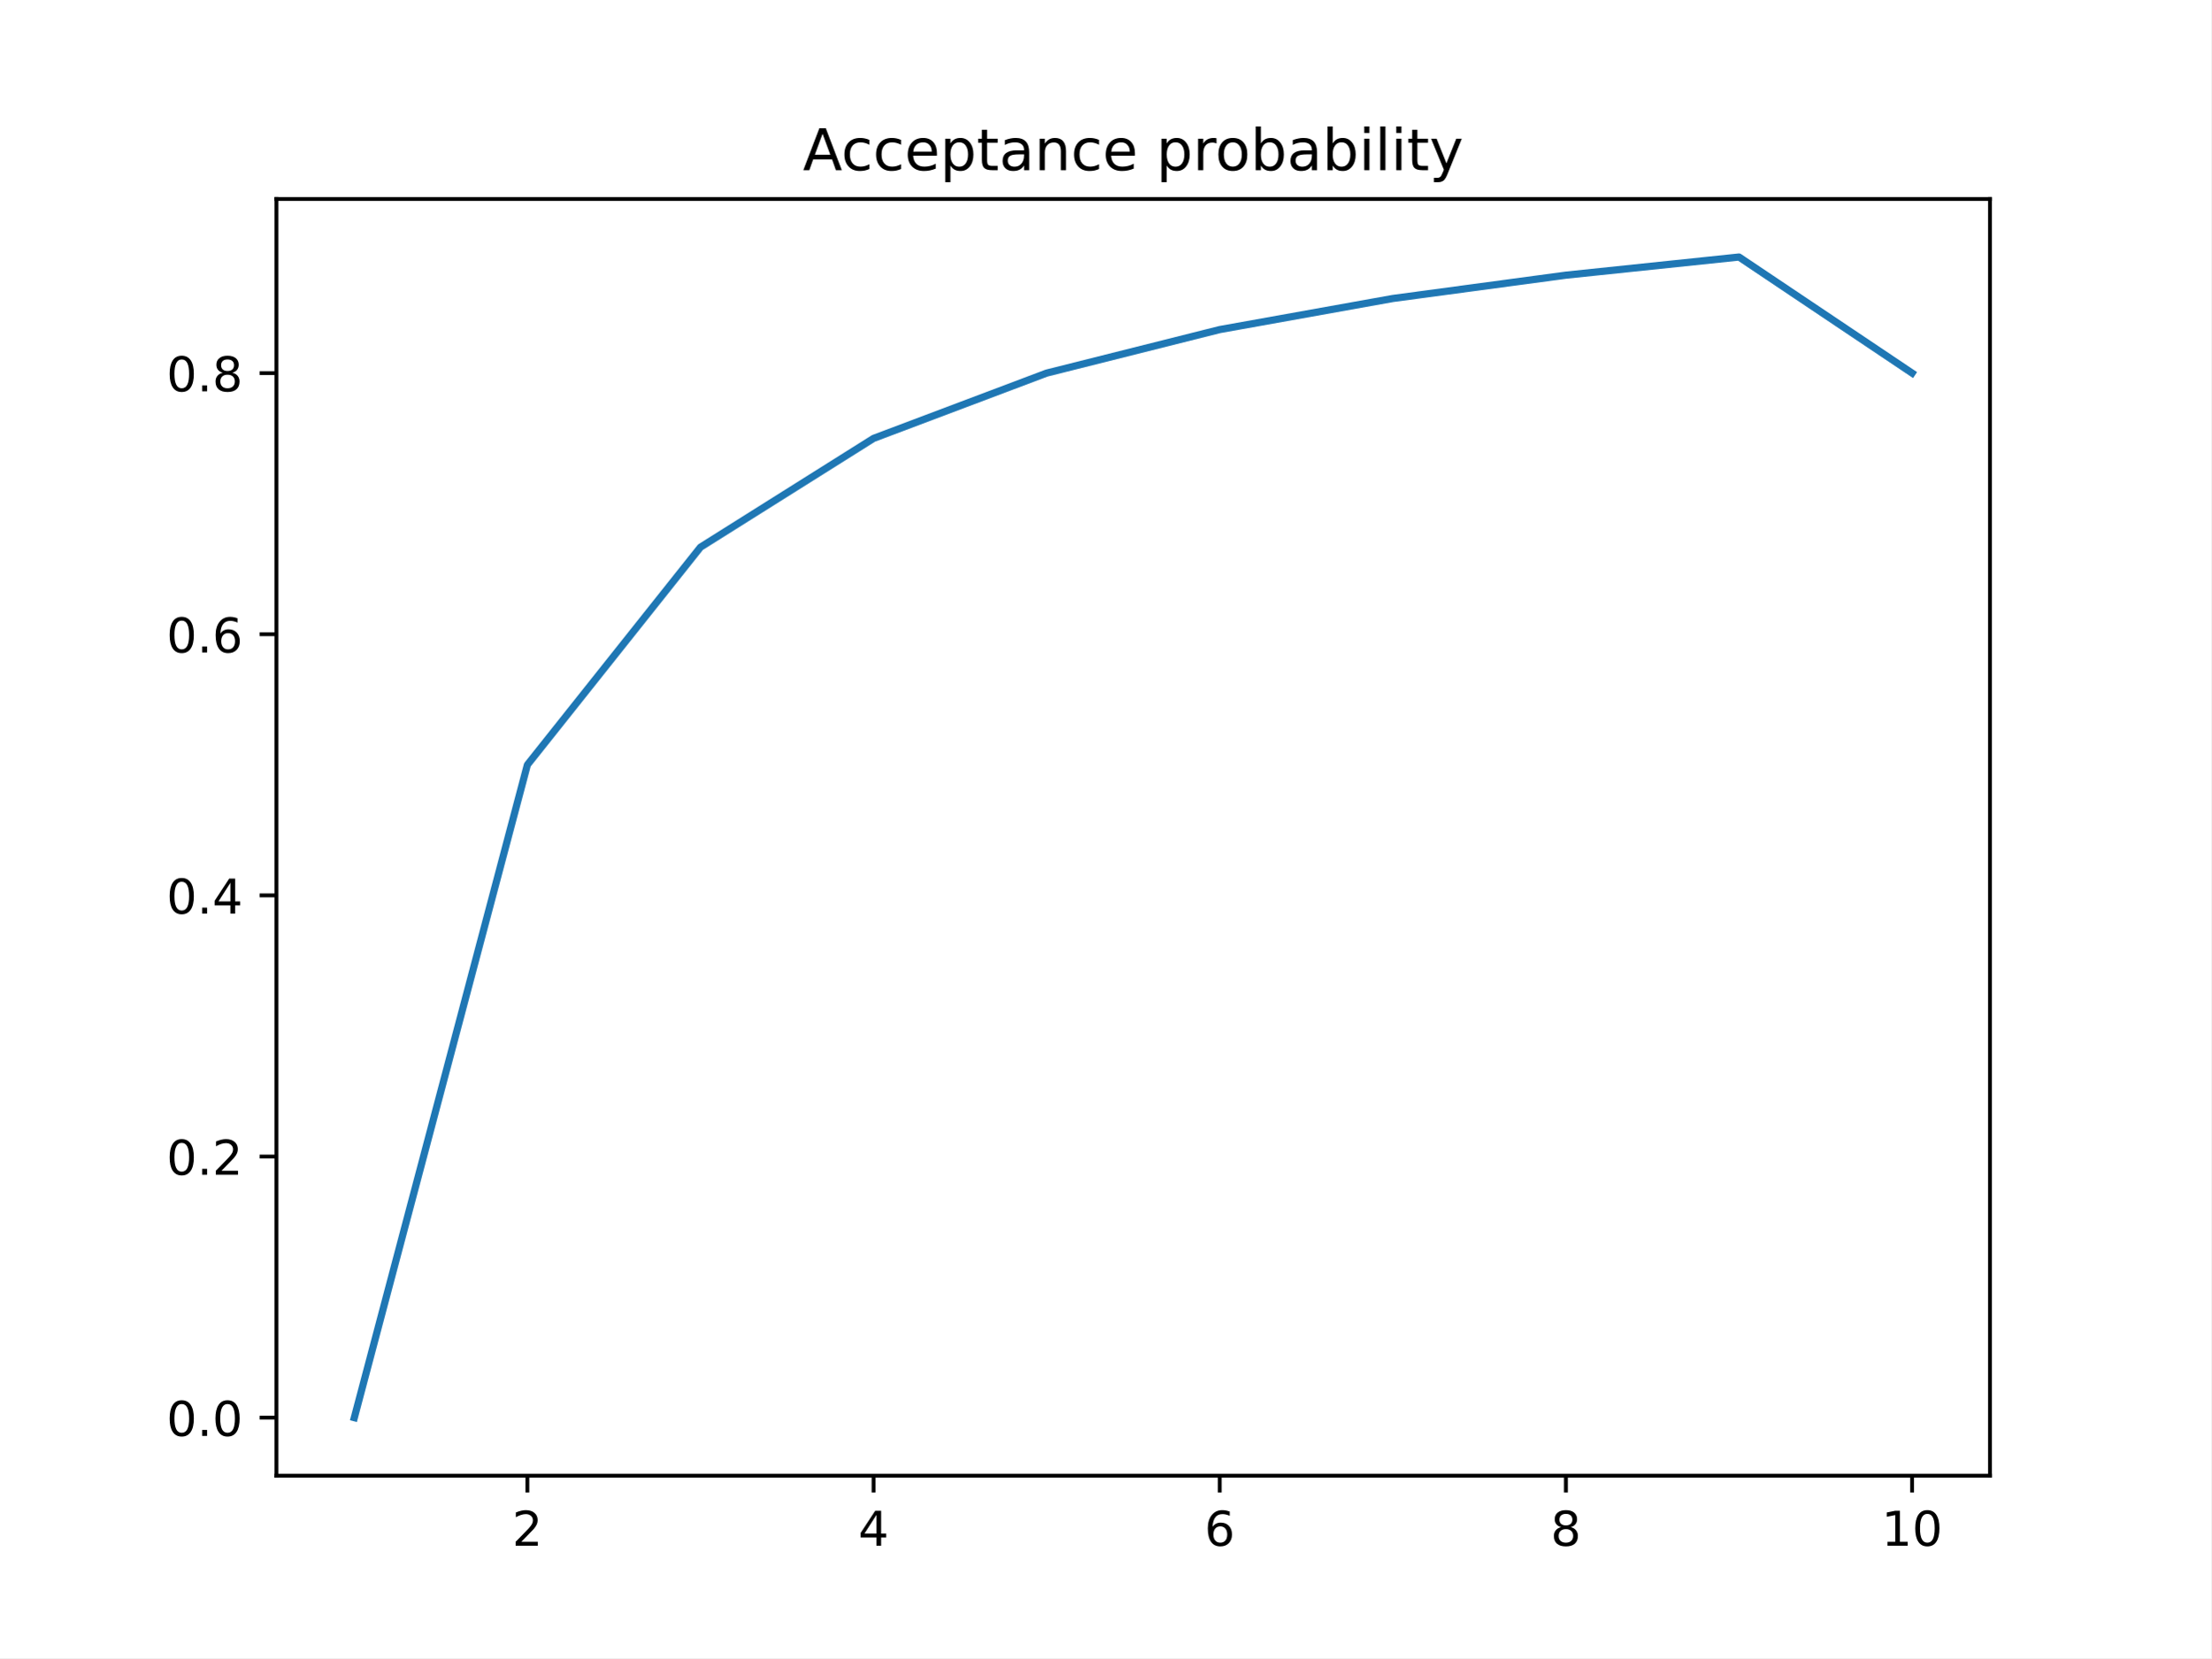
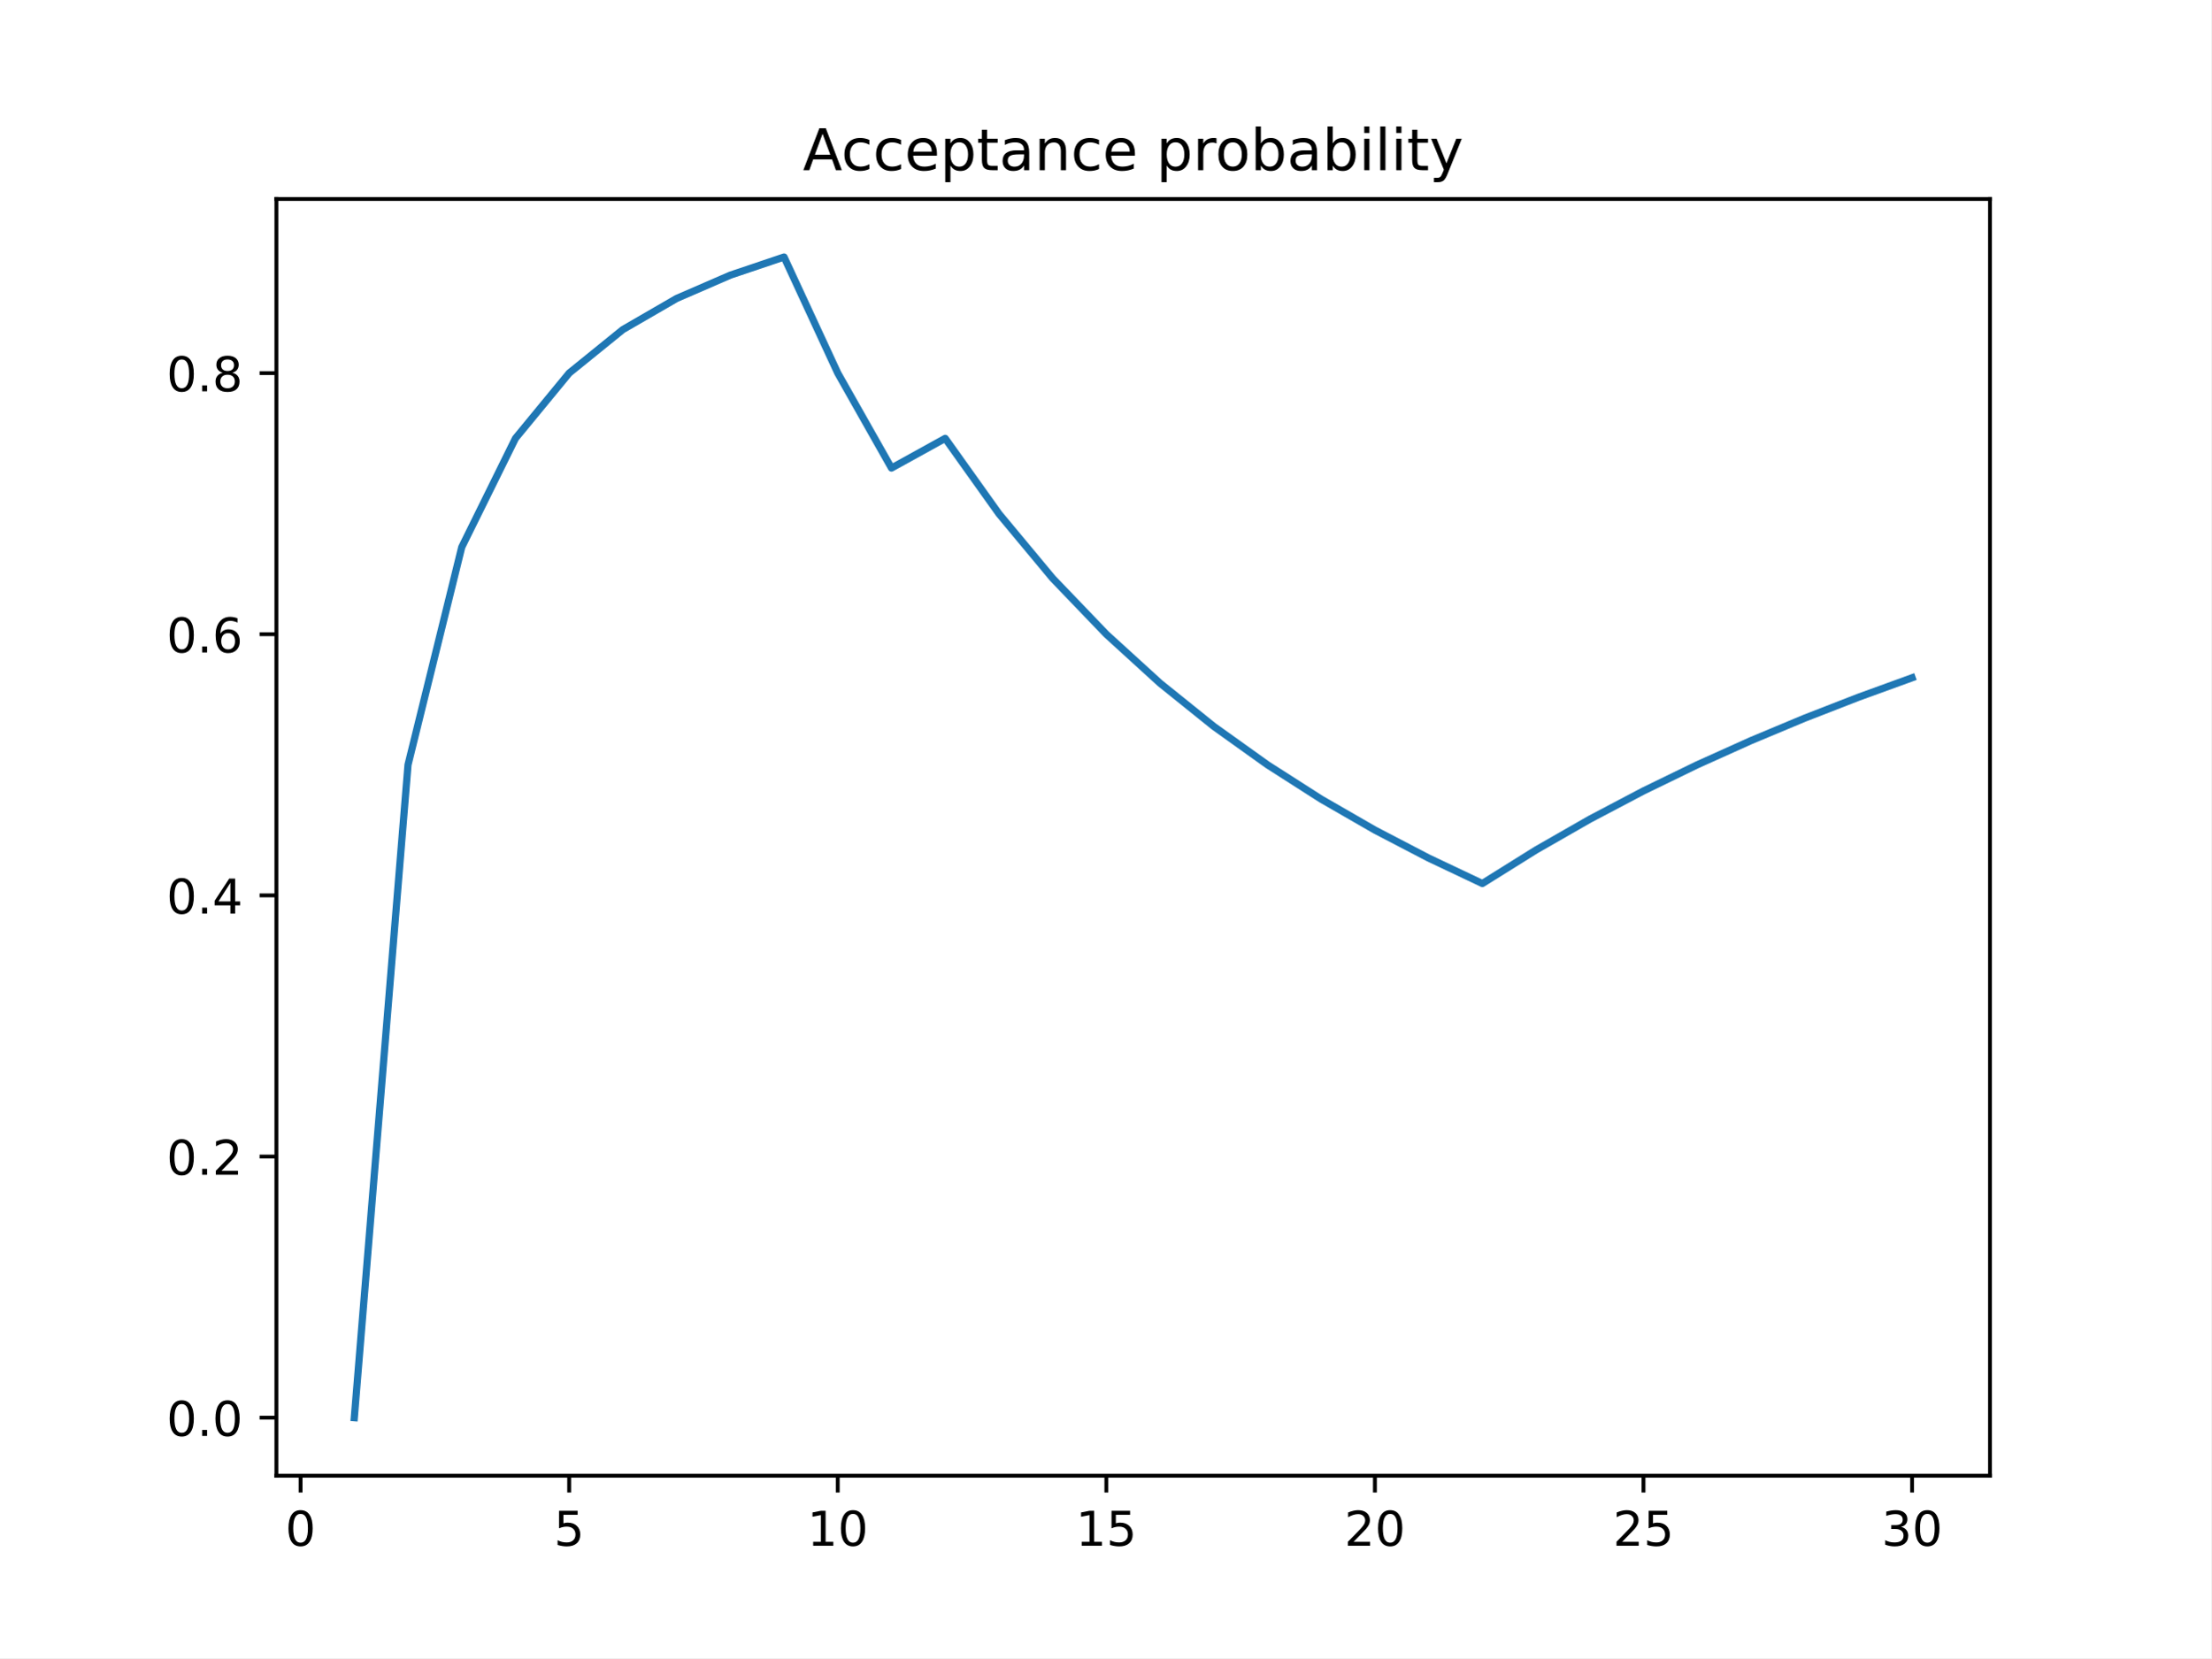
<svg xmlns="http://www.w3.org/2000/svg" xmlns:xlink="http://www.w3.org/1999/xlink" height="345.6pt" version="1.1" viewBox="0 0 460.8 345.6" width="460.8pt">
  <defs>
    <style type="text/css">
*{stroke-linecap:butt;stroke-linejoin:round;}
  </style>
  </defs>
  <g id="figure_1">
    <g id="patch_1">
      <path d="M 0 345.6  L 460.8 345.6  L 460.8 0  L 0 0  z " style="fill:#ffffff;" />
    </g>
    <g id="axes_1">
      <g id="patch_2">
        <path d="M 57.6 307.584  L 414.72 307.584  L 414.72 41.472  L 57.6 41.472  z " style="fill:#ffffff;" />
      </g>
      <g id="matplotlib.axis_1">
        <g id="xtick_1">
          <g id="line2d_1">
            <defs>
-               <path d="M 0 0  L 0 3.5  " id="m610283504d" style="stroke:#000000;stroke-width:0.8;" />
-             </defs>
-             <g>
-               <use style="stroke:#000000;stroke-width:0.8;" x="109.905" xlink:href="#m610283504d" y="307.584" />
+               <path d="M 0 0  L 0 3.5  " id="mfd3a571117" style="stroke:#000000;stroke-width:0.8;" />
+             </defs>
+             <g>
+               <use style="stroke:#000000;stroke-width:0.8;" x="62.638" xlink:href="#mfd3a571117" y="307.584" />
            </g>
          </g>
          <g id="text_1">
            <defs>
-               <path d="M 19.188 8.297  L 53.609 8.297  L 53.609 0  L 7.328 0  L 7.328 8.297  Q 12.938 14.109 22.625 23.891  Q 32.328 33.688 34.812 36.531  Q 39.547 41.844 41.422 45.531  Q 43.312 49.219 43.312 52.781  Q 43.312 58.594 39.234 62.25  Q 35.156 65.922 28.609 65.922  Q 23.969 65.922 18.812 64.312  Q 13.672 62.703 7.812 59.422  L 7.812 69.391  Q 13.766 71.781 18.938 73  Q 24.125 74.219 28.422 74.219  Q 39.75 74.219 46.484 68.547  Q 53.219 62.891 53.219 53.422  Q 53.219 48.922 51.531 44.891  Q 49.859 40.875 45.406 35.406  Q 44.188 33.984 37.641 27.219  Q 31.109 20.453 19.188 8.297  z " id="DejaVuSans-50" />
-             </defs>
-             <g transform="translate(106.7242 322.1824)scale(0.1 -0.1)">
-               <use xlink:href="#DejaVuSans-50" />
+               <path d="M 31.781 66.406  Q 24.172 66.406 20.328 58.906  Q 16.5 51.422 16.5 36.375  Q 16.5 21.391 20.328 13.891  Q 24.172 6.391 31.781 6.391  Q 39.453 6.391 43.281 13.891  Q 47.125 21.391 47.125 36.375  Q 47.125 51.422 43.281 58.906  Q 39.453 66.406 31.781 66.406  z M 31.781 74.219  Q 44.047 74.219 50.516 64.516  Q 56.984 54.828 56.984 36.375  Q 56.984 17.969 50.516 8.266  Q 44.047 -1.422 31.781 -1.422  Q 19.531 -1.422 13.062 8.266  Q 6.594 17.969 6.594 36.375  Q 6.594 54.828 13.062 64.516  Q 19.531 74.219 31.781 74.219  z " id="DejaVuSans-48" />
+             </defs>
+             <g transform="translate(59.45649 322.1824)scale(0.1 -0.1)">
+               <use xlink:href="#DejaVuSans-48" />
            </g>
          </g>
        </g>
        <g id="xtick_2">
          <g id="line2d_2">
            <g>
-               <use style="stroke:#000000;stroke-width:0.8;" x="182.051" xlink:href="#m610283504d" y="307.584" />
+               <use style="stroke:#000000;stroke-width:0.8;" x="118.613" xlink:href="#mfd3a571117" y="307.584" />
            </g>
          </g>
          <g id="text_2">
            <defs>
-               <path d="M 37.797 64.312  L 12.891 25.391  L 37.797 25.391  z M 35.203 72.906  L 47.609 72.906  L 47.609 25.391  L 58.016 25.391  L 58.016 17.188  L 47.609 17.188  L 47.609 0  L 37.797 0  L 37.797 17.188  L 4.891 17.188  L 4.891 26.703  z " id="DejaVuSans-52" />
-             </defs>
-             <g transform="translate(178.8697 322.1824)scale(0.1 -0.1)">
-               <use xlink:href="#DejaVuSans-52" />
+               <path d="M 10.797 72.906  L 49.516 72.906  L 49.516 64.594  L 19.828 64.594  L 19.828 46.734  Q 21.969 47.469 24.109 47.828  Q 26.266 48.188 28.422 48.188  Q 40.625 48.188 47.75 41.5  Q 54.891 34.812 54.891 23.391  Q 54.891 11.625 47.562 5.094  Q 40.234 -1.422 26.906 -1.422  Q 22.312 -1.422 17.547 -0.641  Q 12.797 0.141 7.719 1.703  L 7.719 11.625  Q 12.109 9.234 16.797 8.062  Q 21.484 6.891 26.703 6.891  Q 35.156 6.891 40.078 11.328  Q 45.016 15.766 45.016 23.391  Q 45.016 31 40.078 35.438  Q 35.156 39.891 26.703 39.891  Q 22.75 39.891 18.812 39.016  Q 14.891 38.141 10.797 36.281  z " id="DejaVuSans-53" />
+             </defs>
+             <g transform="translate(115.4314 322.1824)scale(0.1 -0.1)">
+               <use xlink:href="#DejaVuSans-53" />
            </g>
          </g>
        </g>
        <g id="xtick_3">
          <g id="line2d_3">
            <g>
-               <use style="stroke:#000000;stroke-width:0.8;" x="254.196" xlink:href="#m610283504d" y="307.584" />
+               <use style="stroke:#000000;stroke-width:0.8;" x="174.588" xlink:href="#mfd3a571117" y="307.584" />
            </g>
          </g>
          <g id="text_3">
            <defs>
-               <path d="M 33.016 40.375  Q 26.375 40.375 22.484 35.828  Q 18.609 31.297 18.609 23.391  Q 18.609 15.531 22.484 10.953  Q 26.375 6.391 33.016 6.391  Q 39.656 6.391 43.531 10.953  Q 47.406 15.531 47.406 23.391  Q 47.406 31.297 43.531 35.828  Q 39.656 40.375 33.016 40.375  z M 52.594 71.297  L 52.594 62.312  Q 48.875 64.062 45.094 64.984  Q 41.312 65.922 37.594 65.922  Q 27.828 65.922 22.672 59.328  Q 17.531 52.734 16.797 39.406  Q 19.672 43.656 24.016 45.922  Q 28.375 48.188 33.594 48.188  Q 44.578 48.188 50.953 41.516  Q 57.328 34.859 57.328 23.391  Q 57.328 12.156 50.688 5.359  Q 44.047 -1.422 33.016 -1.422  Q 20.359 -1.422 13.672 8.266  Q 6.984 17.969 6.984 36.375  Q 6.984 53.656 15.188 63.938  Q 23.391 74.219 37.203 74.219  Q 40.922 74.219 44.703 73.484  Q 48.484 72.75 52.594 71.297  z " id="DejaVuSans-54" />
-             </defs>
-             <g transform="translate(251.0151 322.1824)scale(0.1 -0.1)">
-               <use xlink:href="#DejaVuSans-54" />
+               <path d="M 12.406 8.297  L 28.516 8.297  L 28.516 63.922  L 10.984 60.406  L 10.984 69.391  L 28.422 72.906  L 38.281 72.906  L 38.281 8.297  L 54.391 8.297  L 54.391 0  L 12.406 0  z " id="DejaVuSans-49" />
+             </defs>
+             <g transform="translate(168.2251 322.1824)scale(0.1 -0.1)">
+               <use xlink:href="#DejaVuSans-49" />
+               <use x="63.623" xlink:href="#DejaVuSans-48" />
            </g>
          </g>
        </g>
        <g id="xtick_4">
          <g id="line2d_4">
            <g>
-               <use style="stroke:#000000;stroke-width:0.8;" x="326.342" xlink:href="#m610283504d" y="307.584" />
+               <use style="stroke:#000000;stroke-width:0.8;" x="230.563" xlink:href="#mfd3a571117" y="307.584" />
            </g>
          </g>
          <g id="text_4">
-             <defs>
-               <path d="M 31.781 34.625  Q 24.75 34.625 20.719 30.859  Q 16.703 27.094 16.703 20.516  Q 16.703 13.922 20.719 10.156  Q 24.75 6.391 31.781 6.391  Q 38.812 6.391 42.859 10.172  Q 46.922 13.969 46.922 20.516  Q 46.922 27.094 42.891 30.859  Q 38.875 34.625 31.781 34.625  z M 21.922 38.812  Q 15.578 40.375 12.031 44.719  Q 8.5 49.078 8.5 55.328  Q 8.5 64.062 14.719 69.141  Q 20.953 74.219 31.781 74.219  Q 42.672 74.219 48.875 69.141  Q 55.078 64.062 55.078 55.328  Q 55.078 49.078 51.531 44.719  Q 48 40.375 41.703 38.812  Q 48.828 37.156 52.797 32.312  Q 56.781 27.484 56.781 20.516  Q 56.781 9.906 50.312 4.234  Q 43.844 -1.422 31.781 -1.422  Q 19.734 -1.422 13.25 4.234  Q 6.781 9.906 6.781 20.516  Q 6.781 27.484 10.781 32.312  Q 14.797 37.156 21.922 38.812  z M 18.312 54.391  Q 18.312 48.734 21.844 45.562  Q 25.391 42.391 31.781 42.391  Q 38.141 42.391 41.719 45.562  Q 45.312 48.734 45.312 54.391  Q 45.312 60.062 41.719 63.234  Q 38.141 66.406 31.781 66.406  Q 25.391 66.406 21.844 63.234  Q 18.312 60.062 18.312 54.391  z " id="DejaVuSans-56" />
-             </defs>
-             <g transform="translate(323.1606 322.1824)scale(0.1 -0.1)">
-               <use xlink:href="#DejaVuSans-56" />
+             <g transform="translate(224.2 322.1824)scale(0.1 -0.1)">
+               <use xlink:href="#DejaVuSans-49" />
+               <use x="63.623" xlink:href="#DejaVuSans-53" />
            </g>
          </g>
        </g>
        <g id="xtick_5">
          <g id="line2d_5">
            <g>
-               <use style="stroke:#000000;stroke-width:0.8;" x="398.487" xlink:href="#m610283504d" y="307.584" />
+               <use style="stroke:#000000;stroke-width:0.8;" x="286.537" xlink:href="#mfd3a571117" y="307.584" />
            </g>
          </g>
          <g id="text_5">
            <defs>
-               <path d="M 12.406 8.297  L 28.516 8.297  L 28.516 63.922  L 10.984 60.406  L 10.984 69.391  L 28.422 72.906  L 38.281 72.906  L 38.281 8.297  L 54.391 8.297  L 54.391 0  L 12.406 0  z " id="DejaVuSans-49" />
-               <path d="M 31.781 66.406  Q 24.172 66.406 20.328 58.906  Q 16.5 51.422 16.5 36.375  Q 16.5 21.391 20.328 13.891  Q 24.172 6.391 31.781 6.391  Q 39.453 6.391 43.281 13.891  Q 47.125 21.391 47.125 36.375  Q 47.125 51.422 43.281 58.906  Q 39.453 66.406 31.781 66.406  z M 31.781 74.219  Q 44.047 74.219 50.516 64.516  Q 56.984 54.828 56.984 36.375  Q 56.984 17.969 50.516 8.266  Q 44.047 -1.422 31.781 -1.422  Q 19.531 -1.422 13.062 8.266  Q 6.594 17.969 6.594 36.375  Q 6.594 54.828 13.062 64.516  Q 19.531 74.219 31.781 74.219  z " id="DejaVuSans-48" />
+               <path d="M 19.188 8.297  L 53.609 8.297  L 53.609 0  L 7.328 0  L 7.328 8.297  Q 12.938 14.109 22.625 23.891  Q 32.328 33.688 34.812 36.531  Q 39.547 41.844 41.422 45.531  Q 43.312 49.219 43.312 52.781  Q 43.312 58.594 39.234 62.25  Q 35.156 65.922 28.609 65.922  Q 23.969 65.922 18.812 64.312  Q 13.672 62.703 7.812 59.422  L 7.812 69.391  Q 13.766 71.781 18.938 73  Q 24.125 74.219 28.422 74.219  Q 39.75 74.219 46.484 68.547  Q 53.219 62.891 53.219 53.422  Q 53.219 48.922 51.531 44.891  Q 49.859 40.875 45.406 35.406  Q 44.188 33.984 37.641 27.219  Q 31.109 20.453 19.188 8.297  z " id="DejaVuSans-50" />
+             </defs>
+             <g transform="translate(280.1749 322.1824)scale(0.1 -0.1)">
+               <use xlink:href="#DejaVuSans-50" />
+               <use x="63.623" xlink:href="#DejaVuSans-48" />
+             </g>
+           </g>
+         </g>
+         <g id="xtick_6">
+           <g id="line2d_6">
+             <g>
+               <use style="stroke:#000000;stroke-width:0.8;" x="342.512" xlink:href="#mfd3a571117" y="307.584" />
+             </g>
+           </g>
+           <g id="text_6">
+             <g transform="translate(336.1499 322.1824)scale(0.1 -0.1)">
+               <use xlink:href="#DejaVuSans-50" />
+               <use x="63.623" xlink:href="#DejaVuSans-53" />
+             </g>
+           </g>
+         </g>
+         <g id="xtick_7">
+           <g id="line2d_7">
+             <g>
+               <use style="stroke:#000000;stroke-width:0.8;" x="398.487" xlink:href="#mfd3a571117" y="307.584" />
+             </g>
+           </g>
+           <g id="text_7">
+             <defs>
+               <path d="M 40.578 39.312  Q 47.656 37.797 51.625 33  Q 55.609 28.219 55.609 21.188  Q 55.609 10.406 48.188 4.484  Q 40.766 -1.422 27.094 -1.422  Q 22.516 -1.422 17.656 -0.516  Q 12.797 0.391 7.625 2.203  L 7.625 11.719  Q 11.719 9.328 16.594 8.109  Q 21.484 6.891 26.812 6.891  Q 36.078 6.891 40.938 10.547  Q 45.797 14.203 45.797 21.188  Q 45.797 27.641 41.281 31.266  Q 36.766 34.906 28.719 34.906  L 20.219 34.906  L 20.219 43.016  L 29.109 43.016  Q 36.375 43.016 40.234 45.922  Q 44.094 48.828 44.094 54.297  Q 44.094 59.906 40.109 62.906  Q 36.141 65.922 28.719 65.922  Q 24.656 65.922 20.016 65.031  Q 15.375 64.156 9.812 62.312  L 9.812 71.094  Q 15.438 72.656 20.344 73.438  Q 25.25 74.219 29.594 74.219  Q 40.828 74.219 47.359 69.109  Q 53.906 64.016 53.906 55.328  Q 53.906 49.266 50.438 45.094  Q 46.969 40.922 40.578 39.312  z " id="DejaVuSans-51" />
            </defs>
            <g transform="translate(392.1248 322.1824)scale(0.1 -0.1)">
-               <use xlink:href="#DejaVuSans-49" />
+               <use xlink:href="#DejaVuSans-51" />
              <use x="63.623" xlink:href="#DejaVuSans-48" />
            </g>
          </g>
        </g>
      </g>
      <g id="matplotlib.axis_2">
        <g id="ytick_1">
-           <g id="line2d_6">
-             <defs>
-               <path d="M 0 0  L -3.5 0  " id="m1e9ea102b0" style="stroke:#000000;stroke-width:0.8;" />
-             </defs>
-             <g>
-               <use style="stroke:#000000;stroke-width:0.8;" x="57.6" xlink:href="#m1e9ea102b0" y="295.488" />
-             </g>
-           </g>
-           <g id="text_6">
+           <g id="line2d_8">
+             <defs>
+               <path d="M 0 0  L -3.5 0  " id="ma1d72758b3" style="stroke:#000000;stroke-width:0.8;" />
+             </defs>
+             <g>
+               <use style="stroke:#000000;stroke-width:0.8;" x="57.6" xlink:href="#ma1d72758b3" y="295.488" />
+             </g>
+           </g>
+           <g id="text_8">
            <defs>
              <path d="M 10.688 12.406  L 21 12.406  L 21 0  L 10.688 0  z " id="DejaVuSans-46" />
            </defs>
            <g transform="translate(34.69687 299.2872)scale(0.1 -0.1)">
              <use xlink:href="#DejaVuSans-48" />
              <use x="63.623" xlink:href="#DejaVuSans-46" />
              <use x="95.41" xlink:href="#DejaVuSans-48" />
            </g>
          </g>
        </g>
        <g id="ytick_2">
-           <g id="line2d_7">
-             <g>
-               <use style="stroke:#000000;stroke-width:0.8;" x="57.6" xlink:href="#m1e9ea102b0" y="241.056" />
-             </g>
-           </g>
-           <g id="text_7">
+           <g id="line2d_9">
+             <g>
+               <use style="stroke:#000000;stroke-width:0.8;" x="57.6" xlink:href="#ma1d72758b3" y="241.056" />
+             </g>
+           </g>
+           <g id="text_9">
            <g transform="translate(34.69687 244.8552)scale(0.1 -0.1)">
              <use xlink:href="#DejaVuSans-48" />
              <use x="63.623" xlink:href="#DejaVuSans-46" />
              <use x="95.41" xlink:href="#DejaVuSans-50" />
            </g>
          </g>
        </g>
        <g id="ytick_3">
-           <g id="line2d_8">
-             <g>
-               <use style="stroke:#000000;stroke-width:0.8;" x="57.6" xlink:href="#m1e9ea102b0" y="186.624" />
-             </g>
-           </g>
-           <g id="text_8">
+           <g id="line2d_10">
+             <g>
+               <use style="stroke:#000000;stroke-width:0.8;" x="57.6" xlink:href="#ma1d72758b3" y="186.624" />
+             </g>
+           </g>
+           <g id="text_10">
+             <defs>
+               <path d="M 37.797 64.312  L 12.891 25.391  L 37.797 25.391  z M 35.203 72.906  L 47.609 72.906  L 47.609 25.391  L 58.016 25.391  L 58.016 17.188  L 47.609 17.188  L 47.609 0  L 37.797 0  L 37.797 17.188  L 4.891 17.188  L 4.891 26.703  z " id="DejaVuSans-52" />
+             </defs>
            <g transform="translate(34.69687 190.4232)scale(0.1 -0.1)">
              <use xlink:href="#DejaVuSans-48" />
              <use x="63.623" xlink:href="#DejaVuSans-46" />
              <use x="95.41" xlink:href="#DejaVuSans-52" />
            </g>
          </g>
        </g>
        <g id="ytick_4">
-           <g id="line2d_9">
-             <g>
-               <use style="stroke:#000000;stroke-width:0.8;" x="57.6" xlink:href="#m1e9ea102b0" y="132.192" />
-             </g>
-           </g>
-           <g id="text_9">
+           <g id="line2d_11">
+             <g>
+               <use style="stroke:#000000;stroke-width:0.8;" x="57.6" xlink:href="#ma1d72758b3" y="132.192" />
+             </g>
+           </g>
+           <g id="text_11">
+             <defs>
+               <path d="M 33.016 40.375  Q 26.375 40.375 22.484 35.828  Q 18.609 31.297 18.609 23.391  Q 18.609 15.531 22.484 10.953  Q 26.375 6.391 33.016 6.391  Q 39.656 6.391 43.531 10.953  Q 47.406 15.531 47.406 23.391  Q 47.406 31.297 43.531 35.828  Q 39.656 40.375 33.016 40.375  z M 52.594 71.297  L 52.594 62.312  Q 48.875 64.062 45.094 64.984  Q 41.312 65.922 37.594 65.922  Q 27.828 65.922 22.672 59.328  Q 17.531 52.734 16.797 39.406  Q 19.672 43.656 24.016 45.922  Q 28.375 48.188 33.594 48.188  Q 44.578 48.188 50.953 41.516  Q 57.328 34.859 57.328 23.391  Q 57.328 12.156 50.688 5.359  Q 44.047 -1.422 33.016 -1.422  Q 20.359 -1.422 13.672 8.266  Q 6.984 17.969 6.984 36.375  Q 6.984 53.656 15.188 63.938  Q 23.391 74.219 37.203 74.219  Q 40.922 74.219 44.703 73.484  Q 48.484 72.75 52.594 71.297  z " id="DejaVuSans-54" />
+             </defs>
            <g transform="translate(34.69687 135.9912)scale(0.1 -0.1)">
              <use xlink:href="#DejaVuSans-48" />
              <use x="63.623" xlink:href="#DejaVuSans-46" />
              <use x="95.41" xlink:href="#DejaVuSans-54" />
            </g>
          </g>
        </g>
        <g id="ytick_5">
-           <g id="line2d_10">
-             <g>
-               <use style="stroke:#000000;stroke-width:0.8;" x="57.6" xlink:href="#m1e9ea102b0" y="77.76" />
-             </g>
-           </g>
-           <g id="text_10">
+           <g id="line2d_12">
+             <g>
+               <use style="stroke:#000000;stroke-width:0.8;" x="57.6" xlink:href="#ma1d72758b3" y="77.76" />
+             </g>
+           </g>
+           <g id="text_12">
+             <defs>
+               <path d="M 31.781 34.625  Q 24.75 34.625 20.719 30.859  Q 16.703 27.094 16.703 20.516  Q 16.703 13.922 20.719 10.156  Q 24.75 6.391 31.781 6.391  Q 38.812 6.391 42.859 10.172  Q 46.922 13.969 46.922 20.516  Q 46.922 27.094 42.891 30.859  Q 38.875 34.625 31.781 34.625  z M 21.922 38.812  Q 15.578 40.375 12.031 44.719  Q 8.5 49.078 8.5 55.328  Q 8.5 64.062 14.719 69.141  Q 20.953 74.219 31.781 74.219  Q 42.672 74.219 48.875 69.141  Q 55.078 64.062 55.078 55.328  Q 55.078 49.078 51.531 44.719  Q 48 40.375 41.703 38.812  Q 48.828 37.156 52.797 32.312  Q 56.781 27.484 56.781 20.516  Q 56.781 9.906 50.312 4.234  Q 43.844 -1.422 31.781 -1.422  Q 19.734 -1.422 13.25 4.234  Q 6.781 9.906 6.781 20.516  Q 6.781 27.484 10.781 32.312  Q 14.797 37.156 21.922 38.812  z M 18.312 54.391  Q 18.312 48.734 21.844 45.562  Q 25.391 42.391 31.781 42.391  Q 38.141 42.391 41.719 45.562  Q 45.312 48.734 45.312 54.391  Q 45.312 60.062 41.719 63.234  Q 38.141 66.406 31.781 66.406  Q 25.391 66.406 21.844 63.234  Q 18.312 60.062 18.312 54.391  z " id="DejaVuSans-56" />
+             </defs>
            <g transform="translate(34.69687 81.55922)scale(0.1 -0.1)">
              <use xlink:href="#DejaVuSans-48" />
              <use x="63.623" xlink:href="#DejaVuSans-46" />
              <use x="95.41" xlink:href="#DejaVuSans-56" />
            </g>
          </g>
        </g>
      </g>
-       <g id="line2d_11">
-         <path clip-path="url(#p278ee63080)" d="M 73.833 295.488  L 109.905 159.408  L 145.978 114.048  L 182.051 91.368  L 218.124 77.76  L 254.196 68.688  L 290.269 62.208  L 326.342 57.348  L 362.415 53.568  L 398.487 77.76  " style="fill:none;stroke:#1f77b4;stroke-linecap:square;stroke-width:1.5;" />
+       <g id="line2d_13">
+         <path clip-path="url(#pcb932ff9b7)" d="M 73.833 295.488  L 85.028 159.408  L 96.223 114.048  L 107.418 91.368  L 118.613 77.76  L 129.808 68.688  L 141.003 62.208  L 152.198 57.348  L 163.393 53.568  L 174.588 77.76  L 185.783 97.553  L 196.978 91.368  L 208.173 107.07  L 219.368 120.528  L 230.563 132.192  L 241.757 142.398  L 252.952 151.403  L 264.147 159.408  L 275.342 166.57  L 286.537 173.016  L 297.732 178.848  L 308.927 184.15  L 320.122 177.158  L 331.317 170.748  L 342.512 164.851  L 353.707 159.408  L 364.902 154.368  L 376.097 149.688  L 387.292 145.331  L 398.487 141.264  " style="fill:none;stroke:#1f77b4;stroke-linecap:square;stroke-width:1.5;" />
      </g>
      <g id="patch_3">
        <path d="M 57.6 307.584  L 57.6 41.472  " style="fill:none;stroke:#000000;stroke-linecap:square;stroke-linejoin:miter;stroke-width:0.8;" />
      </g>
      <g id="patch_4">
        <path d="M 414.72 307.584  L 414.72 41.472  " style="fill:none;stroke:#000000;stroke-linecap:square;stroke-linejoin:miter;stroke-width:0.8;" />
      </g>
      <g id="patch_5">
        <path d="M 57.6 307.584  L 414.72 307.584  " style="fill:none;stroke:#000000;stroke-linecap:square;stroke-linejoin:miter;stroke-width:0.8;" />
      </g>
      <g id="patch_6">
        <path d="M 57.6 41.472  L 414.72 41.472  " style="fill:none;stroke:#000000;stroke-linecap:square;stroke-linejoin:miter;stroke-width:0.8;" />
      </g>
-       <g id="text_11">
+       <g id="text_13">
        <defs>
          <path d="M 34.188 63.188  L 20.797 26.906  L 47.609 26.906  z M 28.609 72.906  L 39.797 72.906  L 67.578 0  L 57.328 0  L 50.688 18.703  L 17.828 18.703  L 11.188 0  L 0.781 0  z " id="DejaVuSans-65" />
          <path d="M 48.781 52.594  L 48.781 44.188  Q 44.969 46.297 41.141 47.344  Q 37.312 48.391 33.406 48.391  Q 24.656 48.391 19.812 42.844  Q 14.984 37.312 14.984 27.297  Q 14.984 17.281 19.812 11.734  Q 24.656 6.203 33.406 6.203  Q 37.312 6.203 41.141 7.25  Q 44.969 8.297 48.781 10.406  L 48.781 2.094  Q 45.016 0.344 40.984 -0.531  Q 36.969 -1.422 32.422 -1.422  Q 20.062 -1.422 12.781 6.344  Q 5.516 14.109 5.516 27.297  Q 5.516 40.672 12.859 48.328  Q 20.219 56 33.016 56  Q 37.156 56 41.109 55.141  Q 45.062 54.297 48.781 52.594  z " id="DejaVuSans-99" />
          <path d="M 56.203 29.594  L 56.203 25.203  L 14.891 25.203  Q 15.484 15.922 20.484 11.062  Q 25.484 6.203 34.422 6.203  Q 39.594 6.203 44.453 7.469  Q 49.312 8.734 54.109 11.281  L 54.109 2.781  Q 49.266 0.734 44.188 -0.344  Q 39.109 -1.422 33.891 -1.422  Q 20.797 -1.422 13.156 6.188  Q 5.516 13.812 5.516 26.812  Q 5.516 40.234 12.766 48.109  Q 20.016 56 32.328 56  Q 43.359 56 49.781 48.891  Q 56.203 41.797 56.203 29.594  z M 47.219 32.234  Q 47.125 39.594 43.094 43.984  Q 39.062 48.391 32.422 48.391  Q 24.906 48.391 20.391 44.141  Q 15.875 39.891 15.188 32.172  z " id="DejaVuSans-101" />
          <path d="M 18.109 8.203  L 18.109 -20.797  L 9.078 -20.797  L 9.078 54.688  L 18.109 54.688  L 18.109 46.391  Q 20.953 51.266 25.266 53.625  Q 29.594 56 35.594 56  Q 45.562 56 51.781 48.094  Q 58.016 40.188 58.016 27.297  Q 58.016 14.406 51.781 6.484  Q 45.562 -1.422 35.594 -1.422  Q 29.594 -1.422 25.266 0.953  Q 20.953 3.328 18.109 8.203  z M 48.688 27.297  Q 48.688 37.203 44.609 42.844  Q 40.531 48.484 33.406 48.484  Q 26.266 48.484 22.188 42.844  Q 18.109 37.203 18.109 27.297  Q 18.109 17.391 22.188 11.75  Q 26.266 6.109 33.406 6.109  Q 40.531 6.109 44.609 11.75  Q 48.688 17.391 48.688 27.297  z " id="DejaVuSans-112" />
          <path d="M 18.312 70.219  L 18.312 54.688  L 36.812 54.688  L 36.812 47.703  L 18.312 47.703  L 18.312 18.016  Q 18.312 11.328 20.141 9.422  Q 21.969 7.516 27.594 7.516  L 36.812 7.516  L 36.812 0  L 27.594 0  Q 17.188 0 13.234 3.875  Q 9.281 7.766 9.281 18.016  L 9.281 47.703  L 2.688 47.703  L 2.688 54.688  L 9.281 54.688  L 9.281 70.219  z " id="DejaVuSans-116" />
          <path d="M 34.281 27.484  Q 23.391 27.484 19.188 25  Q 14.984 22.516 14.984 16.5  Q 14.984 11.719 18.141 8.906  Q 21.297 6.109 26.703 6.109  Q 34.188 6.109 38.703 11.406  Q 43.219 16.703 43.219 25.484  L 43.219 27.484  z M 52.203 31.203  L 52.203 0  L 43.219 0  L 43.219 8.297  Q 40.141 3.328 35.547 0.953  Q 30.953 -1.422 24.312 -1.422  Q 15.922 -1.422 10.953 3.297  Q 6 8.016 6 15.922  Q 6 25.141 12.172 29.828  Q 18.359 34.516 30.609 34.516  L 43.219 34.516  L 43.219 35.406  Q 43.219 41.609 39.141 45  Q 35.062 48.391 27.688 48.391  Q 23 48.391 18.547 47.266  Q 14.109 46.141 10.016 43.891  L 10.016 52.203  Q 14.938 54.109 19.578 55.047  Q 24.219 56 28.609 56  Q 40.484 56 46.344 49.844  Q 52.203 43.703 52.203 31.203  z " id="DejaVuSans-97" />
          <path d="M 54.891 33.016  L 54.891 0  L 45.906 0  L 45.906 32.719  Q 45.906 40.484 42.875 44.328  Q 39.844 48.188 33.797 48.188  Q 26.516 48.188 22.312 43.547  Q 18.109 38.922 18.109 30.906  L 18.109 0  L 9.078 0  L 9.078 54.688  L 18.109 54.688  L 18.109 46.188  Q 21.344 51.125 25.703 53.562  Q 30.078 56 35.797 56  Q 45.219 56 50.047 50.172  Q 54.891 44.344 54.891 33.016  z " id="DejaVuSans-110" />
          <path id="DejaVuSans-32" />
          <path d="M 41.109 46.297  Q 39.594 47.172 37.812 47.578  Q 36.031 48 33.891 48  Q 26.266 48 22.188 43.047  Q 18.109 38.094 18.109 28.812  L 18.109 0  L 9.078 0  L 9.078 54.688  L 18.109 54.688  L 18.109 46.188  Q 20.953 51.172 25.484 53.578  Q 30.031 56 36.531 56  Q 37.453 56 38.578 55.875  Q 39.703 55.766 41.062 55.516  z " id="DejaVuSans-114" />
          <path d="M 30.609 48.391  Q 23.391 48.391 19.188 42.75  Q 14.984 37.109 14.984 27.297  Q 14.984 17.484 19.156 11.844  Q 23.344 6.203 30.609 6.203  Q 37.797 6.203 41.984 11.859  Q 46.188 17.531 46.188 27.297  Q 46.188 37.016 41.984 42.703  Q 37.797 48.391 30.609 48.391  z M 30.609 56  Q 42.328 56 49.016 48.375  Q 55.719 40.766 55.719 27.297  Q 55.719 13.875 49.016 6.219  Q 42.328 -1.422 30.609 -1.422  Q 18.844 -1.422 12.172 6.219  Q 5.516 13.875 5.516 27.297  Q 5.516 40.766 12.172 48.375  Q 18.844 56 30.609 56  z " id="DejaVuSans-111" />
          <path d="M 48.688 27.297  Q 48.688 37.203 44.609 42.844  Q 40.531 48.484 33.406 48.484  Q 26.266 48.484 22.188 42.844  Q 18.109 37.203 18.109 27.297  Q 18.109 17.391 22.188 11.75  Q 26.266 6.109 33.406 6.109  Q 40.531 6.109 44.609 11.75  Q 48.688 17.391 48.688 27.297  z M 18.109 46.391  Q 20.953 51.266 25.266 53.625  Q 29.594 56 35.594 56  Q 45.562 56 51.781 48.094  Q 58.016 40.188 58.016 27.297  Q 58.016 14.406 51.781 6.484  Q 45.562 -1.422 35.594 -1.422  Q 29.594 -1.422 25.266 0.953  Q 20.953 3.328 18.109 8.203  L 18.109 0  L 9.078 0  L 9.078 75.984  L 18.109 75.984  z " id="DejaVuSans-98" />
          <path d="M 9.422 54.688  L 18.406 54.688  L 18.406 0  L 9.422 0  z M 9.422 75.984  L 18.406 75.984  L 18.406 64.594  L 9.422 64.594  z " id="DejaVuSans-105" />
          <path d="M 9.422 75.984  L 18.406 75.984  L 18.406 0  L 9.422 0  z " id="DejaVuSans-108" />
          <path d="M 32.172 -5.078  Q 28.375 -14.844 24.75 -17.812  Q 21.141 -20.797 15.094 -20.797  L 7.906 -20.797  L 7.906 -13.281  L 13.188 -13.281  Q 16.891 -13.281 18.938 -11.516  Q 21 -9.766 23.484 -3.219  L 25.094 0.875  L 2.984 54.688  L 12.5 54.688  L 29.594 11.922  L 46.688 54.688  L 56.203 54.688  z " id="DejaVuSans-121" />
        </defs>
        <g transform="translate(167.3212 35.472)scale(0.12 -0.12)">
          <use xlink:href="#DejaVuSans-65" />
          <use x="66.658" xlink:href="#DejaVuSans-99" />
          <use x="121.639" xlink:href="#DejaVuSans-99" />
          <use x="176.619" xlink:href="#DejaVuSans-101" />
          <use x="238.143" xlink:href="#DejaVuSans-112" />
          <use x="301.619" xlink:href="#DejaVuSans-116" />
          <use x="340.828" xlink:href="#DejaVuSans-97" />
          <use x="402.107" xlink:href="#DejaVuSans-110" />
          <use x="465.486" xlink:href="#DejaVuSans-99" />
          <use x="520.467" xlink:href="#DejaVuSans-101" />
          <use x="581.99" xlink:href="#DejaVuSans-32" />
          <use x="613.777" xlink:href="#DejaVuSans-112" />
          <use x="677.254" xlink:href="#DejaVuSans-114" />
          <use x="716.117" xlink:href="#DejaVuSans-111" />
          <use x="777.299" xlink:href="#DejaVuSans-98" />
          <use x="840.775" xlink:href="#DejaVuSans-97" />
          <use x="902.055" xlink:href="#DejaVuSans-98" />
          <use x="965.531" xlink:href="#DejaVuSans-105" />
          <use x="993.314" xlink:href="#DejaVuSans-108" />
          <use x="1021.098" xlink:href="#DejaVuSans-105" />
          <use x="1048.881" xlink:href="#DejaVuSans-116" />
          <use x="1088.09" xlink:href="#DejaVuSans-121" />
        </g>
      </g>
    </g>
  </g>
  <defs>
-     <clipPath id="p278ee63080">
+     <clipPath id="pcb932ff9b7">
      <rect height="266.112" width="357.12" x="57.6" y="41.472" />
    </clipPath>
  </defs>
</svg>
